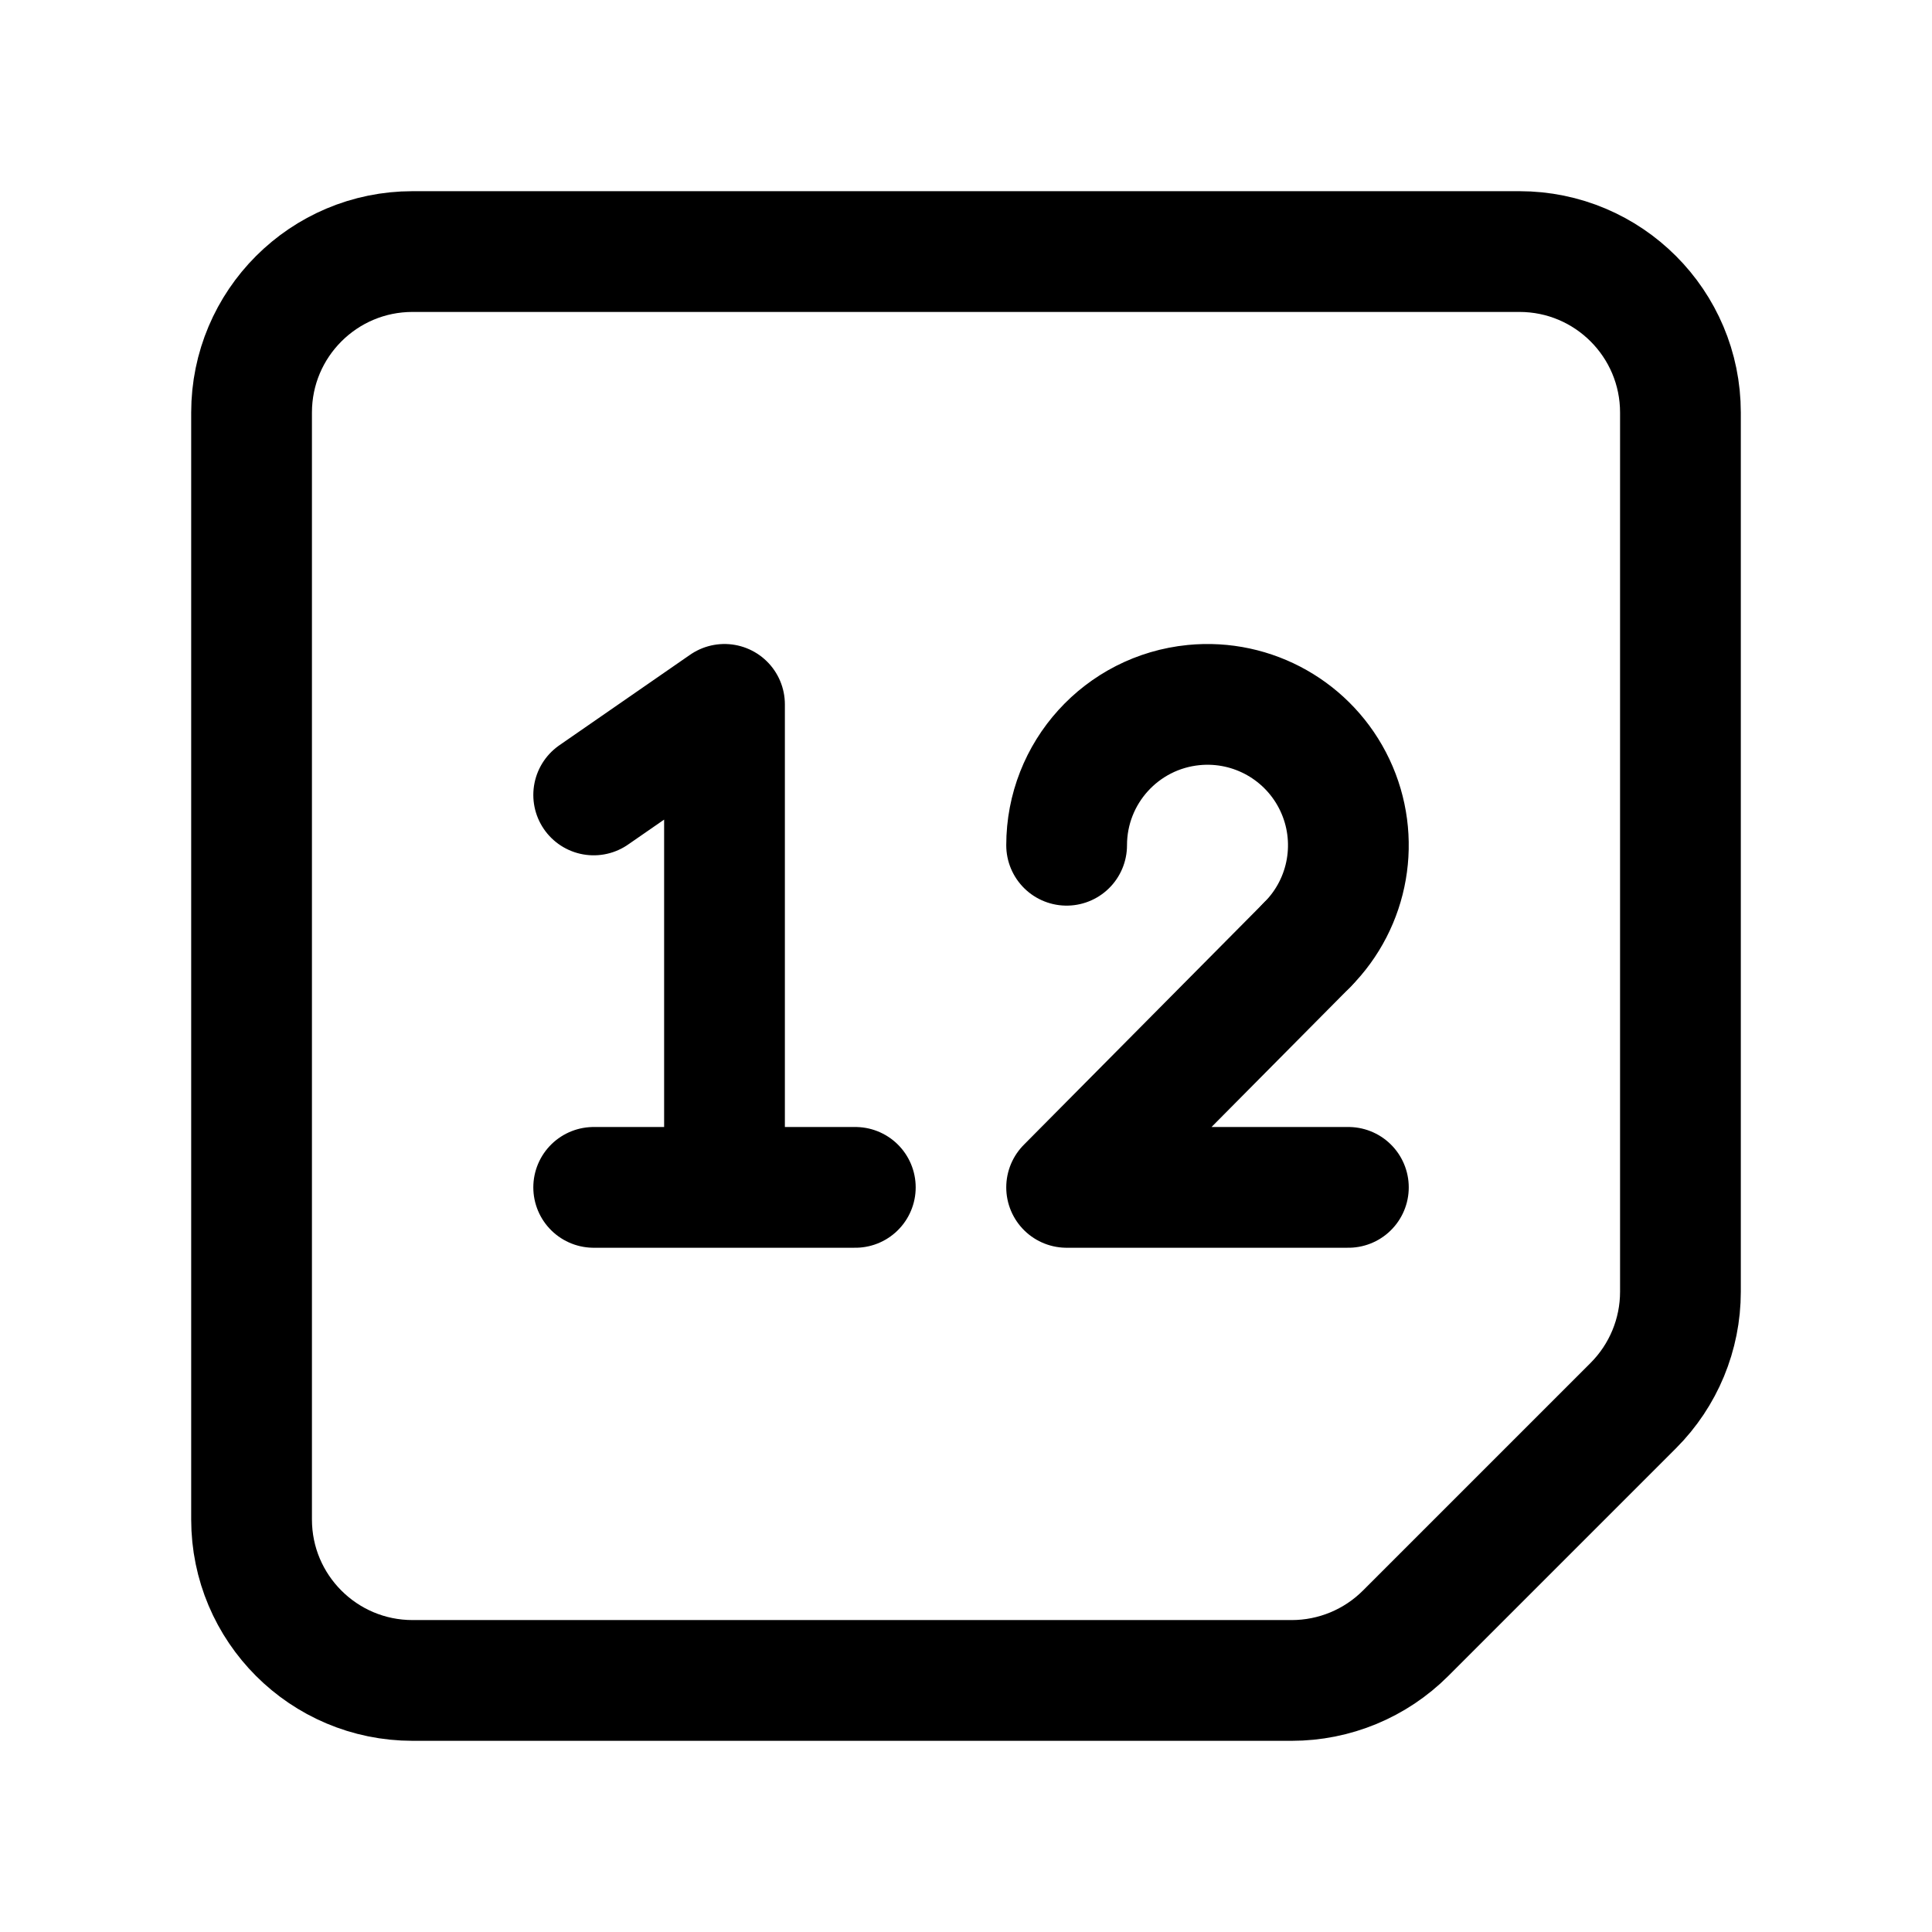
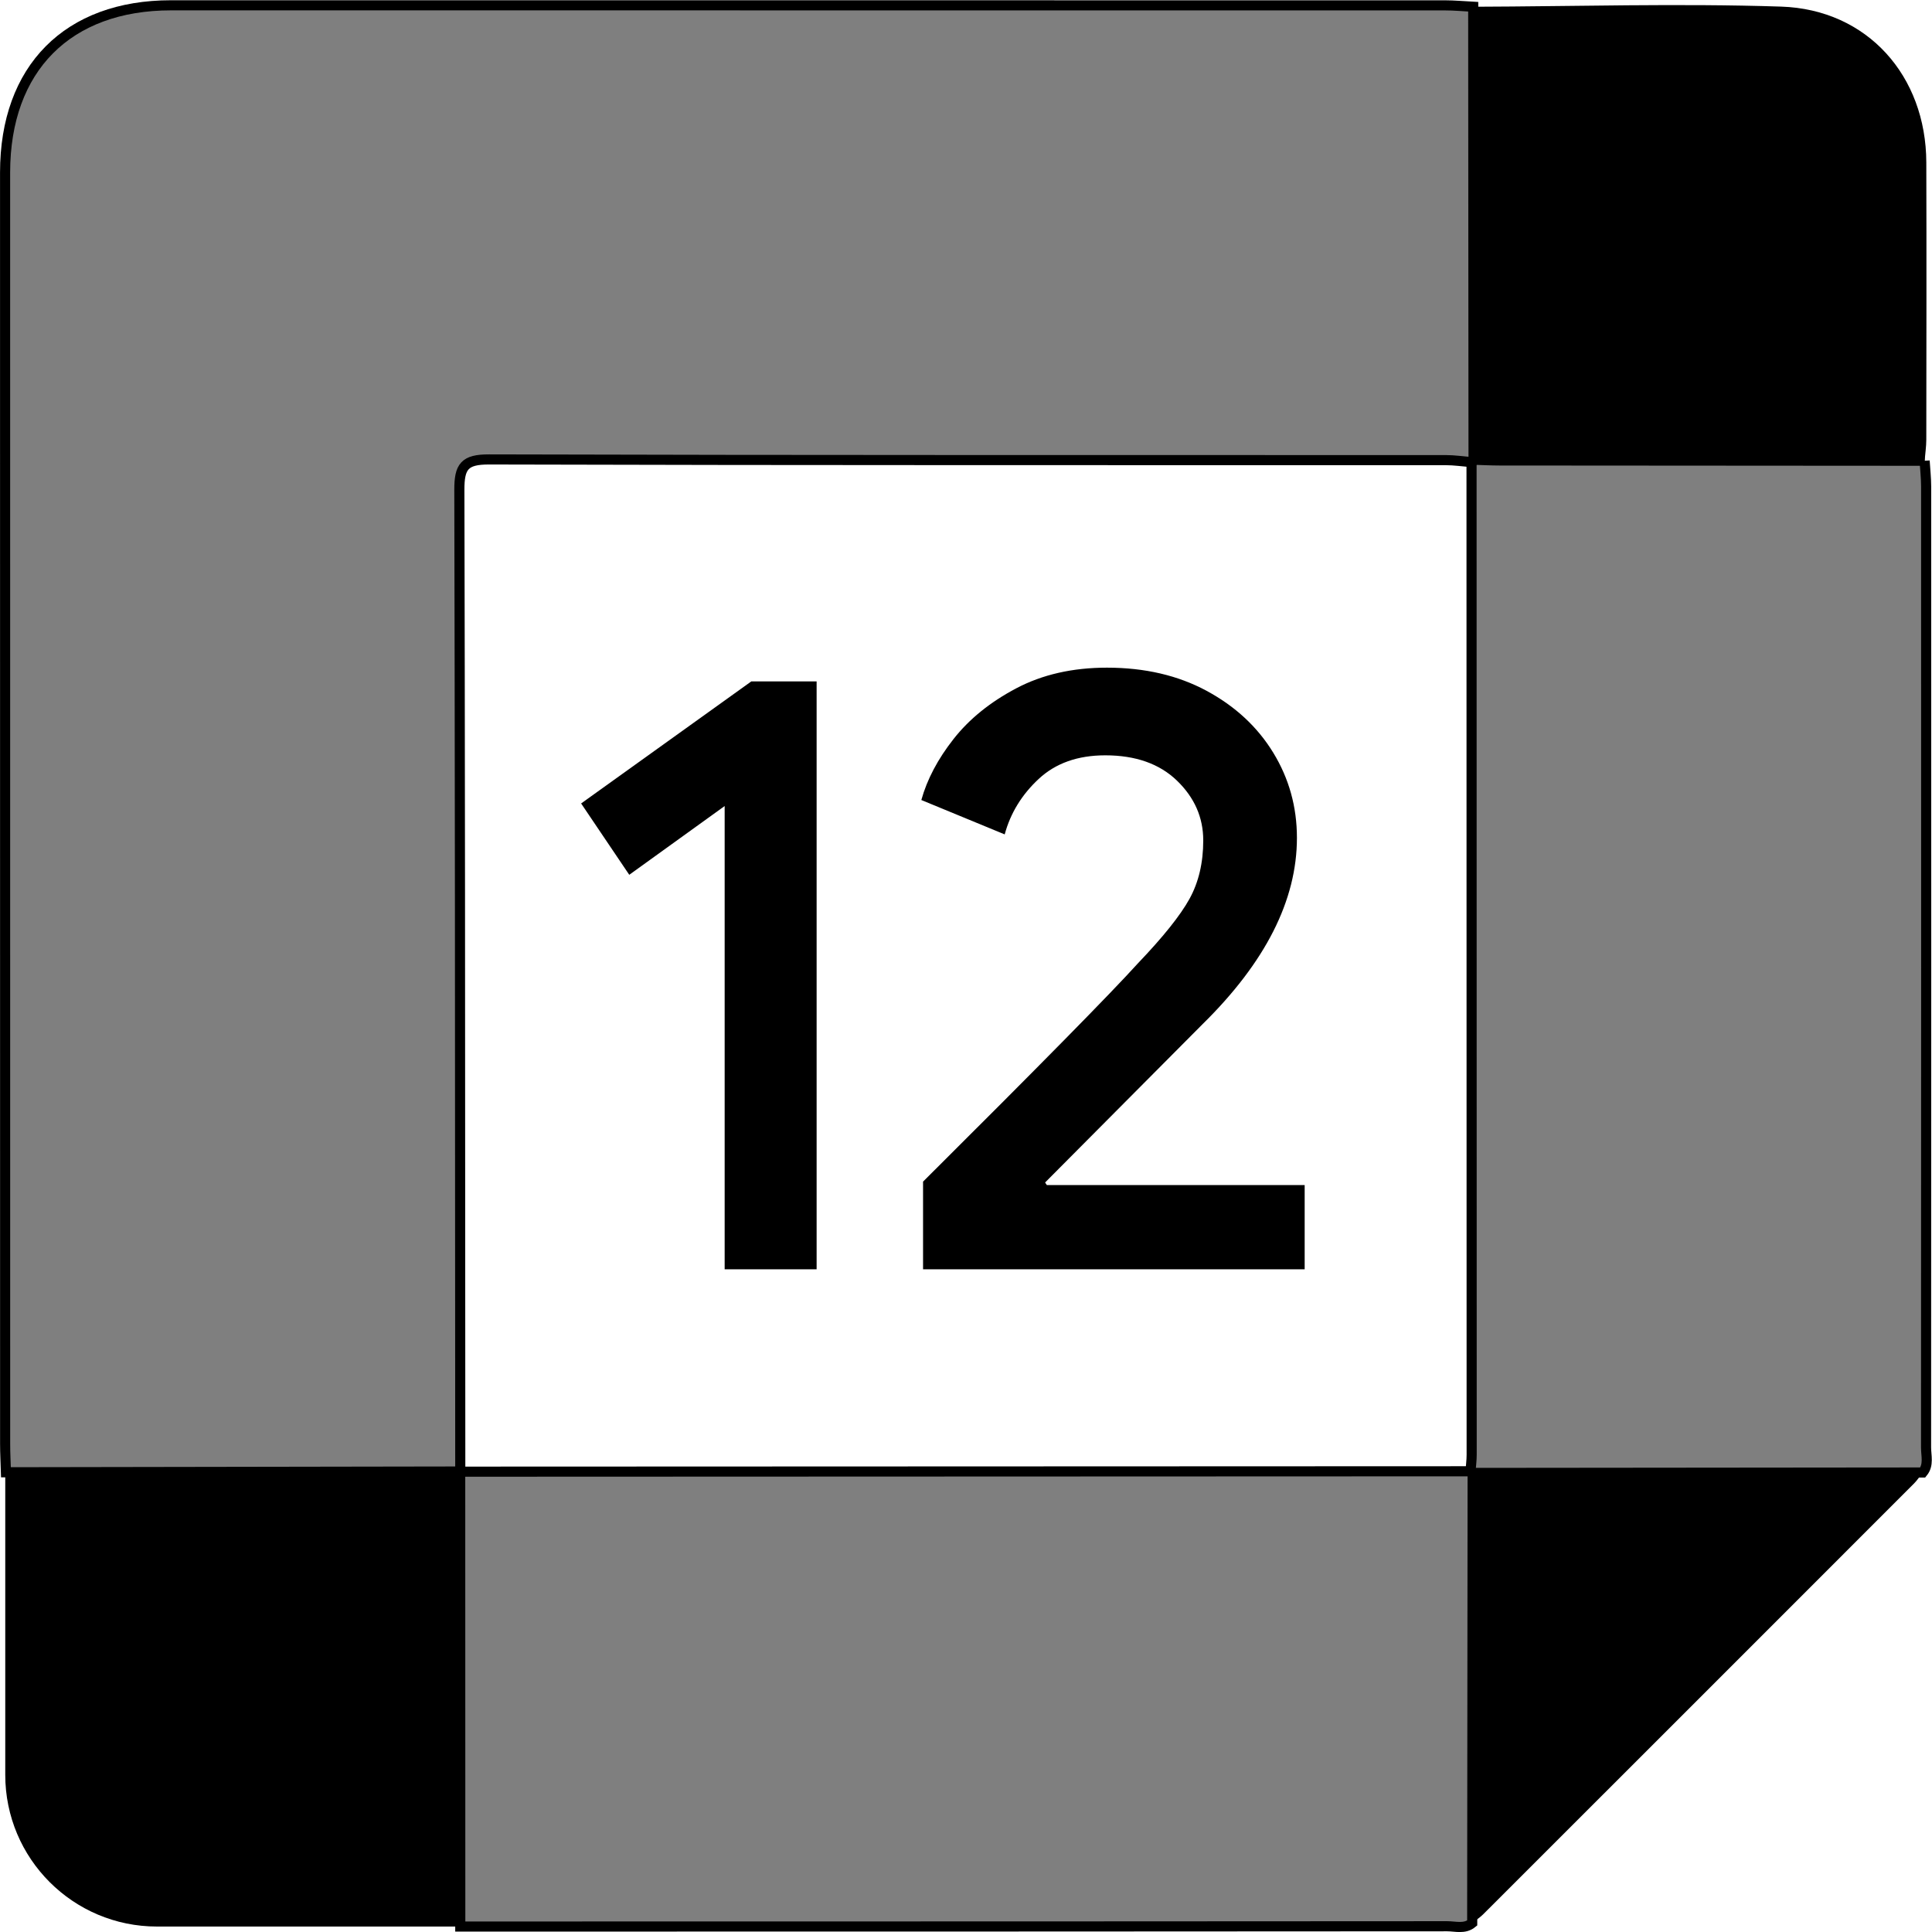
- <svg xmlns="http://www.w3.org/2000/svg" width="192" height="192" fill="none" viewBox="0 0 192 192">
-   <path stroke="#000" stroke-linecap="round" stroke-linejoin="round" stroke-width="12" d="M25 41c0-8.837 7.163-16 16-16h110c8.837 0 16 7.163 16 16v87.373a16 16 0 0 1-4.686 11.313l-22.628 22.628A16 16 0 0 1 128.373 167H41c-8.837 0-16-7.163-16-16zm104.9 52.9L106 118m0 0h28" />
-   <path stroke="#000" stroke-linecap="round" stroke-linejoin="round" stroke-width="12" d="M129.899 93.9a14 14 0 0 0-11.271-23.832A14 14 0 0 0 106 84M72 70v48M59 79l13-9m-13 48h26" />
+ <svg xmlns="http://www.w3.org/2000/svg" viewBox="24.48 24.47 191.05 191.07">
+   <path fill="#000000" d="M24.987,167.27C24.983,125.357 24.983,83.445 24.983,41.533C24.983,31.232 31.175,24.994 41.401,24.994C83.395,24.994 125.388,24.994 167.382,25C168.314,25 169.246,25.09 170.178,25.138C170.189,40.07 170.2,55.003 170.211,69.936C170.186,70.05 170.12,70.13 170.012,70.174C169.163,70.105 168.314,69.975 167.465,69.975C135.928,69.965 104.392,69.997 72.855,69.907C70.41,69.9 69.903,70.608 69.909,72.927C69.96,93.949 69.99,126.307 70,170C49.37,170.039 34.392,170.064 25.067,170.074C25.039,169.139 24.987,168.204 24.987,167.27Z" stroke="#000000" stroke-width="1.0" fill-opacity="0.5" fill-rule="nonzero" />
+   <path fill="#000000" d="M69.992,170.014C114.669,169.998 147.975,169.985 169.91,169.976C169.967,170.048 170.036,170.102 170.12,170.14C170.106,184.977 170.092,199.815 170.077,214.652C169.322,215.274 168.427,214.971 167.602,214.971C145.928,214.989 113.394,214.998 70,215L69.992,170.014Z" stroke="#000000" stroke-width="1.0" fill-opacity="0.5" fill-rule="nonzero" />
+   <path fill="#000000" d="M214.821,70.036C214.873,70.889 214.969,71.742 214.97,72.595C214.978,104.27 214.979,135.944 214.962,167.618C214.962,168.445 215.253,169.34 214.634,170.097C199.796,170.112 184.958,170.126 170.12,170.14C170.036,170.102 169.967,170.048 169.91,169.977C169.95,169.434 170.024,168.891 170.024,168.349C170.024,135.624 170.017,102.899 170.012,70.174C170.12,70.13 170.186,70.051 170.211,69.936C171.065,69.961 171.92,70.007 172.775,70.008C186.79,70.021 200.806,70.028 214.821,70.036" stroke="#000000" stroke-width="1.0" fill-opacity="0.5" fill-rule="nonzero" />
+   <path fill="#000000" d="M214.821,70.036C200.806,70.028 186.79,70.021 172.775,70.008C171.92,70.007 171.065,69.961 170.211,69.936C170.2,55.003 170.189,40.07 170.178,25.137C180.326,25.104 190.485,24.792 200.621,25.123C209.165,25.402 214.963,31.976 214.987,40.538C215.014,49.675 214.997,58.811 214.986,67.948C214.985,68.644 214.878,69.34 214.821,70.036" stroke="#00000000" stroke-width="1.0" fill-rule="nonzero" />
+   <path fill="#000000" d="M170.12,170.14C184.958,170.126 199.796,170.111 214.634,170.097C214.352,170.457 214.105,170.851 213.784,171.172C199.58,185.386 185.37,199.595 171.155,213.798C170.833,214.119 170.439,214.368 170.078,214.652C170.091,199.815 170.106,184.977 170.12,170.14" stroke="#00000000" stroke-width="1.0" fill-rule="nonzero" />
+   <path fill="#000000" d="M25,170L70,170L70,215L40,215C31.716,215 25,208.284 25,200L25,170L25,170Z" stroke="#00000000" stroke-width="1.0" fill-rule="nonzero" />
+   <path fill="#000000" d="M96.147,104.185l0,45.815l9.095,0l0,-58.14l-6.46,0l-16.83,12.07l4.76,7.055z" stroke="#00000000" stroke-width="1.0" fill-rule="nonzero" />
+   <path fill="#000000" d="M115.768,141.33L115.768,150L153.508,150L153.508,141.67L128.008,141.67L127.838,141.415L143.393,125.775C149.626,119.655 152.743,113.507 152.743,107.33C152.743,104.27 151.963,101.465 150.405,98.915C148.847,96.365 146.651,94.325 143.818,92.795C140.984,91.265 137.697,90.5 133.958,90.5C130.557,90.5 127.568,91.18 124.99,92.54C122.412,93.9 120.343,95.572 118.785,97.555C117.227,99.538 116.164,101.55 115.598,103.59L123.842,106.99C124.409,104.893 125.528,103.066 127.2,101.508C128.872,99.949 131.068,99.17 133.788,99.17C136.791,99.17 139.157,100.006 140.885,101.678C142.613,103.349 143.478,105.318 143.478,107.585C143.478,109.795 143.024,111.722 142.118,113.365C141.211,115.008 139.511,117.133 137.018,119.74C134.354,122.687 127.271,129.883 115.768,141.33Z" stroke="#00000000" stroke-width="1.0" fill-rule="nonzero" />
</svg>
